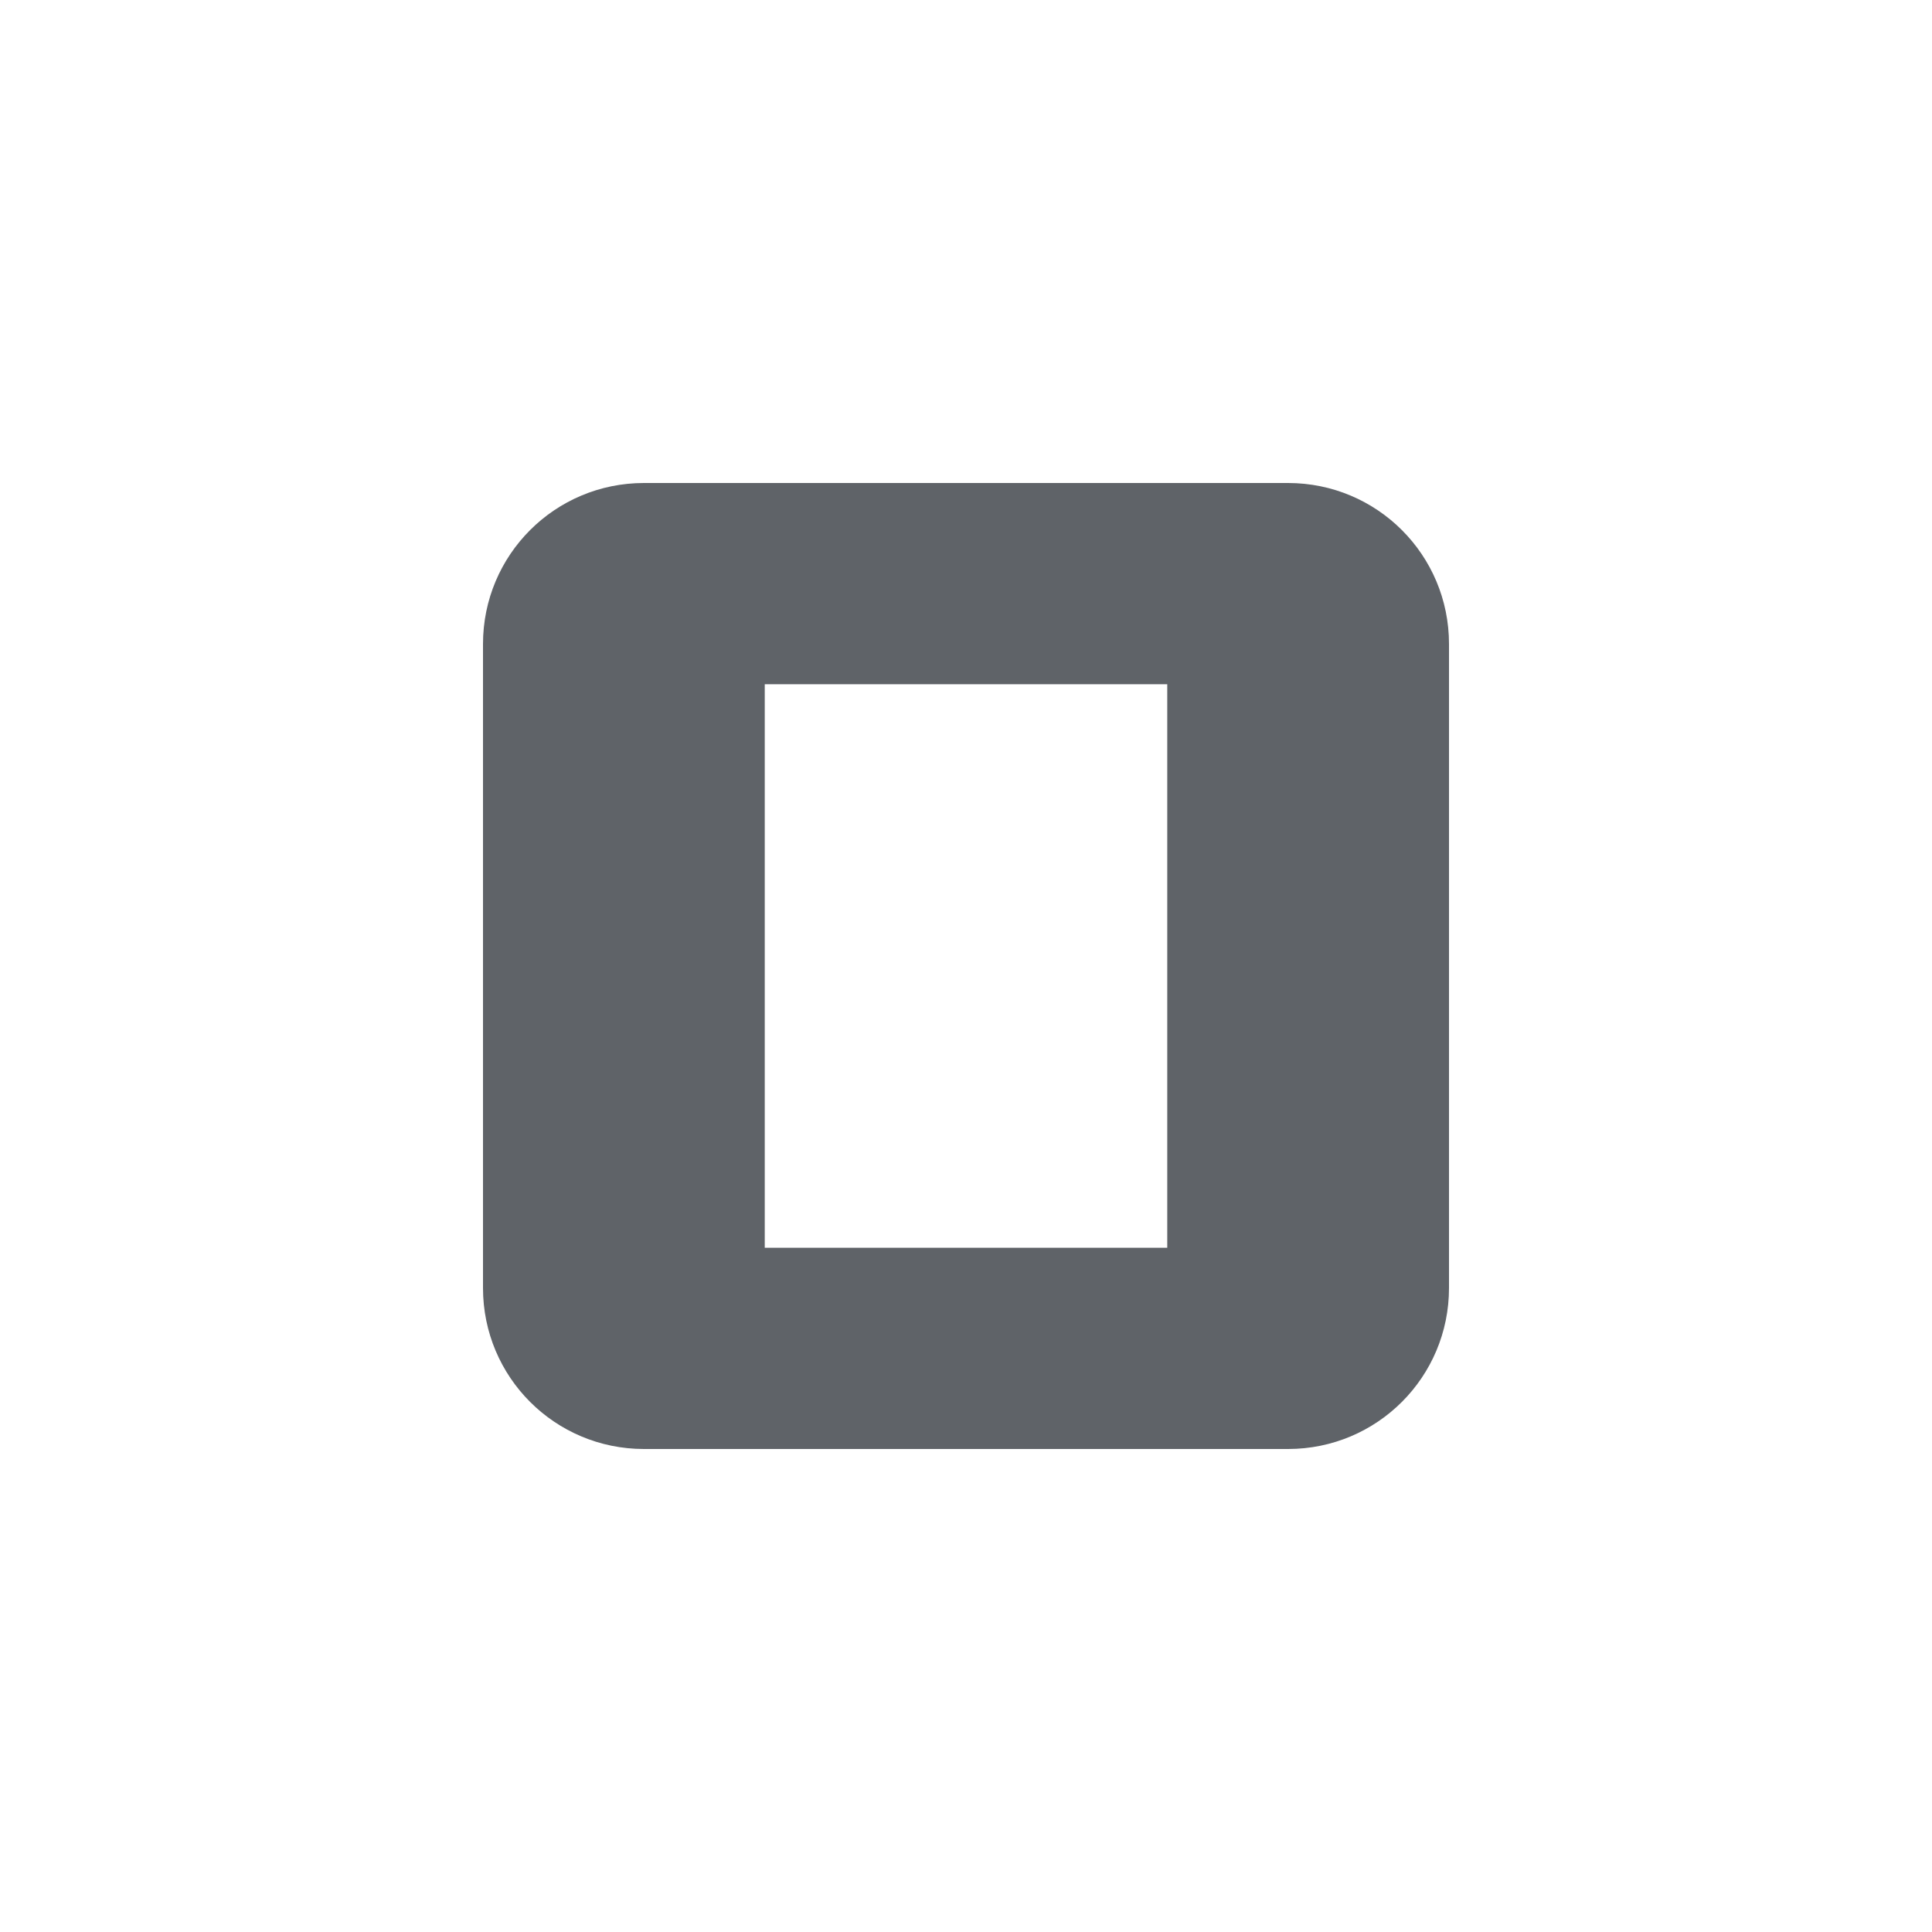
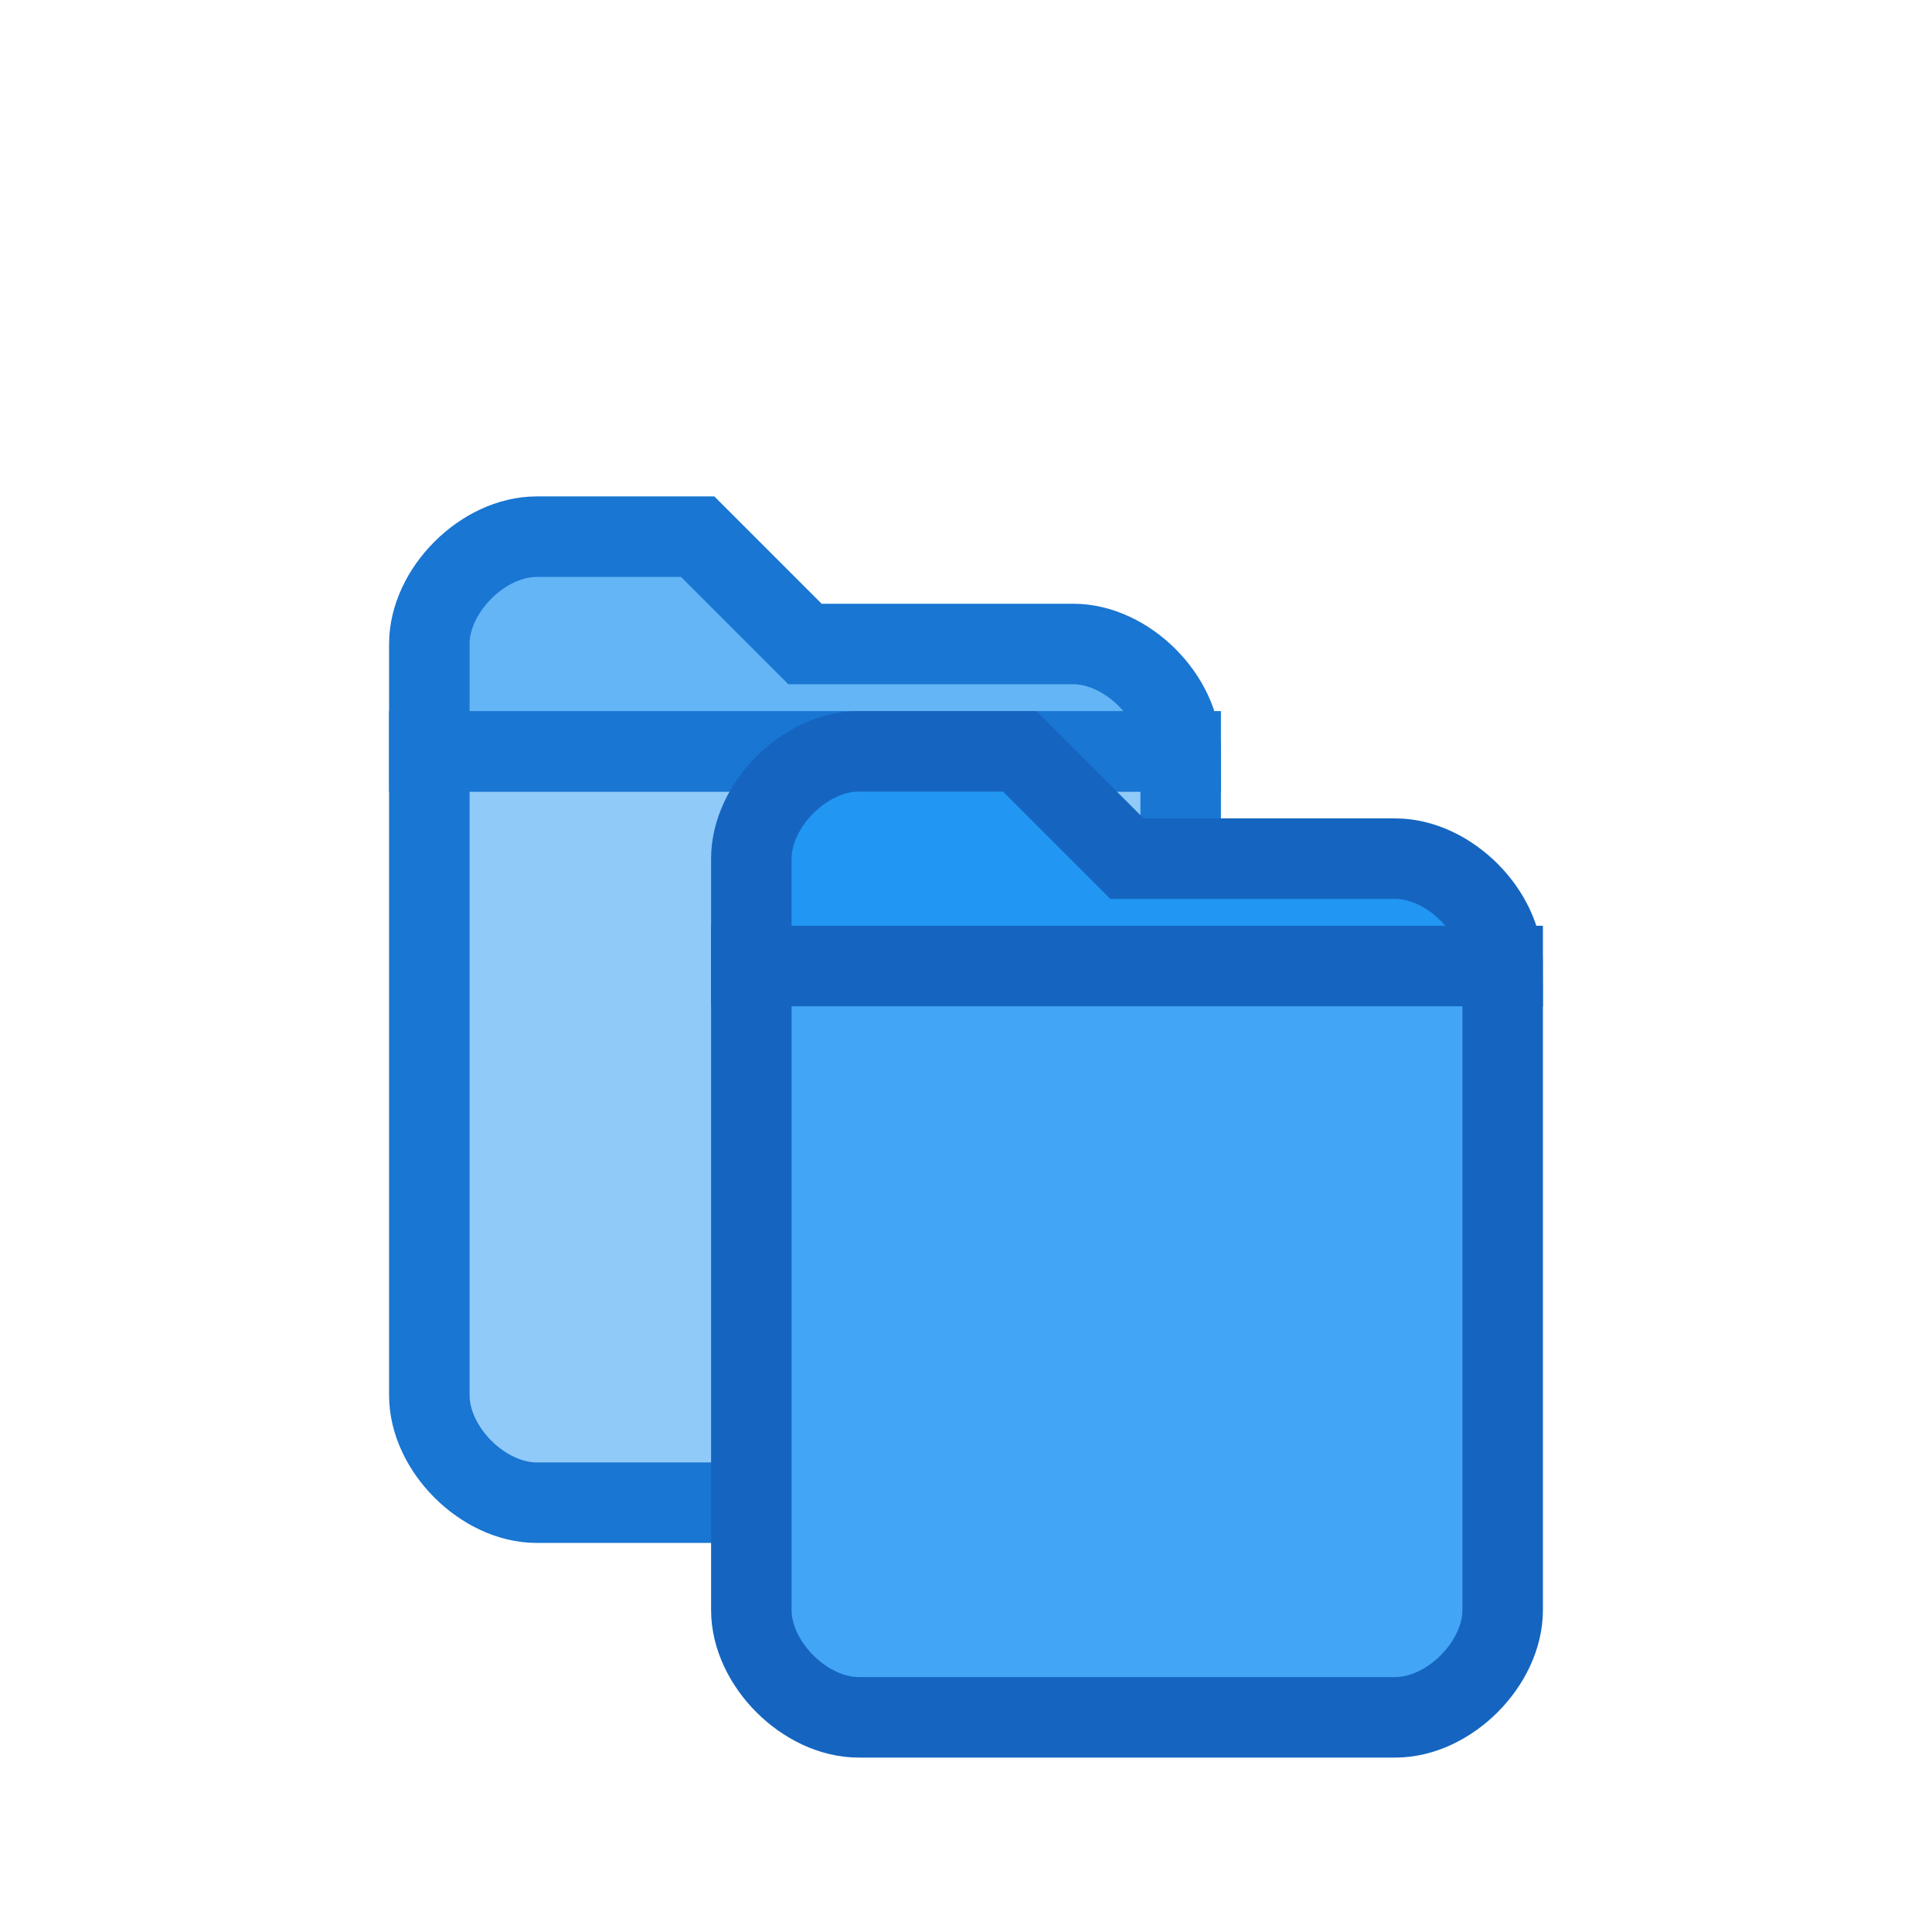
<svg xmlns="http://www.w3.org/2000/svg" width="36" height="36" viewBox="0 0 36 36">
-   <path fill="#5f6368" d="M24 9H12c-1.66 0-3 1.34-3 3v12c0 1.66 1.34 3 3 3h12c1.66 0 3-1.34 3-3V12c0-1.66-1.34-3-3-3zm-2.25 14.25h-7.5v-10.5h7.5v10.5z" />
+   <path d="M8 14 L8 26 C8 27 9 28 10 28 L20 28 C21 28 22 27 22 26 L22 14 Z" fill="#90CAF9" stroke="#1976D2" stroke-width="1.5" />
+   <path d="M8 14 L8 12 C8 11 9 10 10 10 L13 10 L15 12 L20 12 C21 12 22 13 22 14 Z" fill="#64B5F6" stroke="#1976D2" stroke-width="1.5" />
+   <path d="M14 18 L14 30 C14 31 15 32 16 32 L26 32 C27 32 28 31 28 30 L28 18 Z" fill="#42A5F5" stroke="#1565C0" stroke-width="1.5" />
+   <path d="M14 18 L14 16 C14 15 15 14 16 14 L19 14 L21 16 L26 16 C27 16 28 17 28 18 Z" fill="#2196F3" stroke="#1565C0" stroke-width="1.5" />
</svg>
